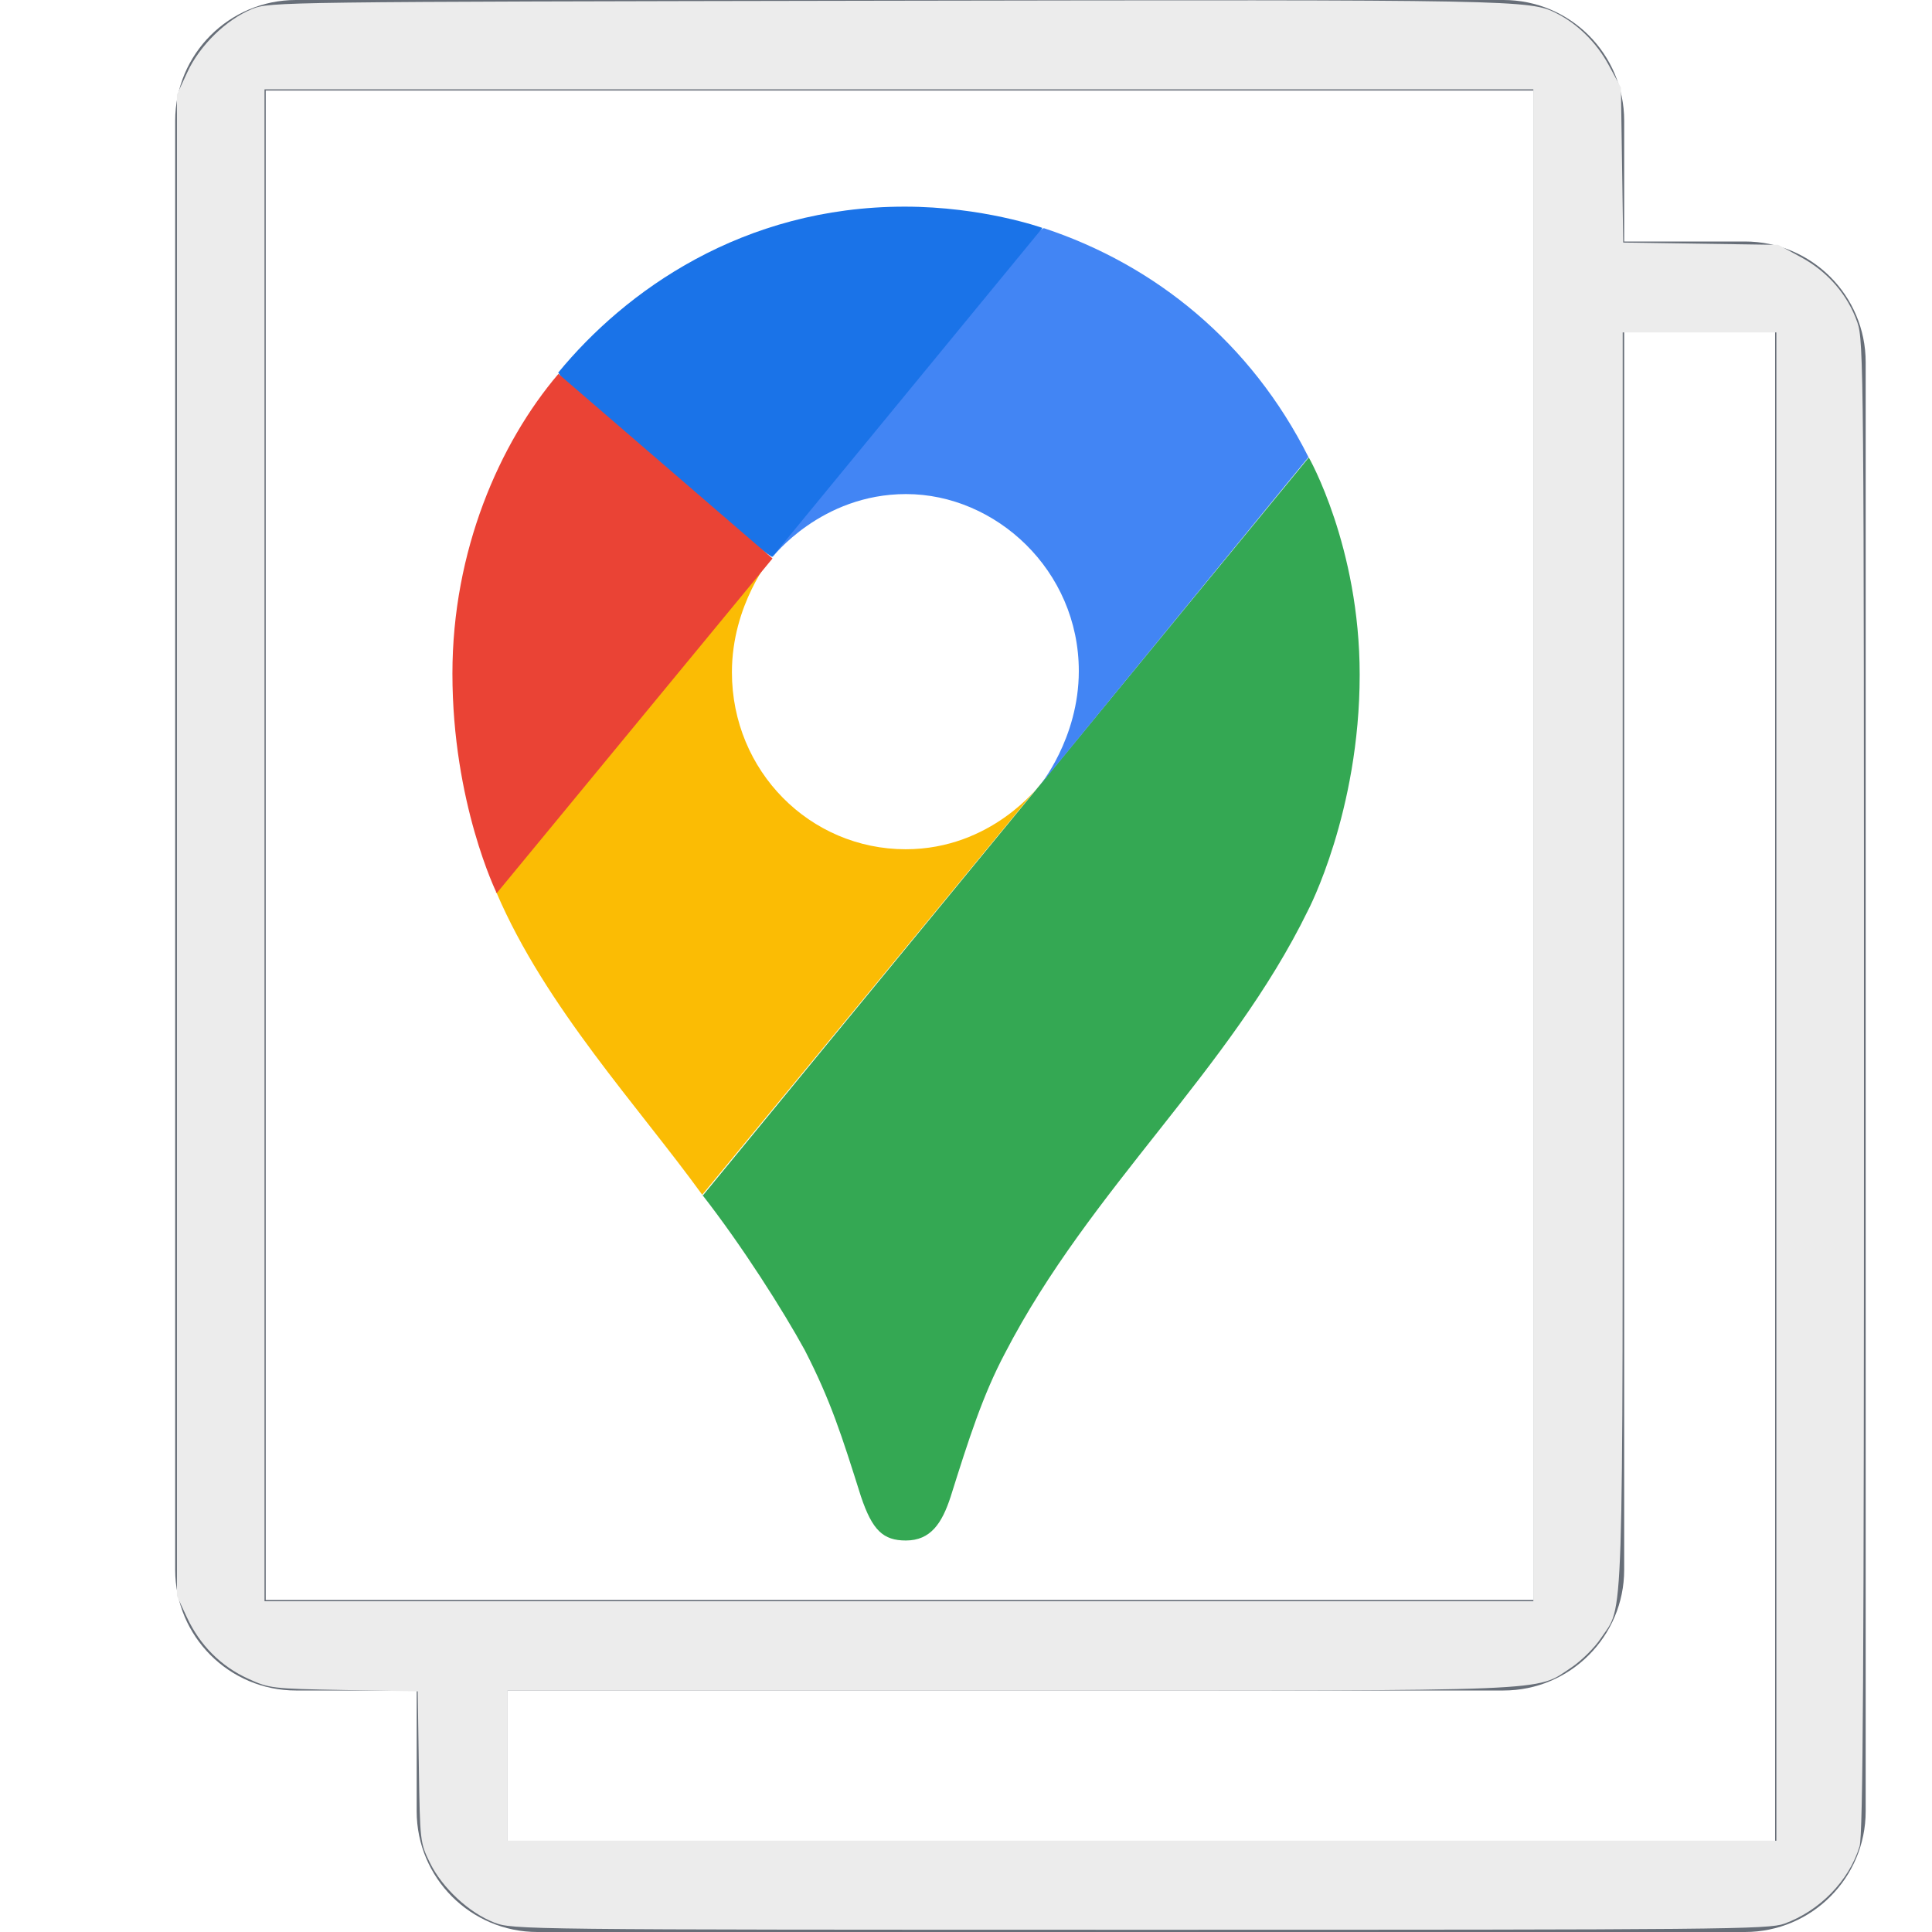
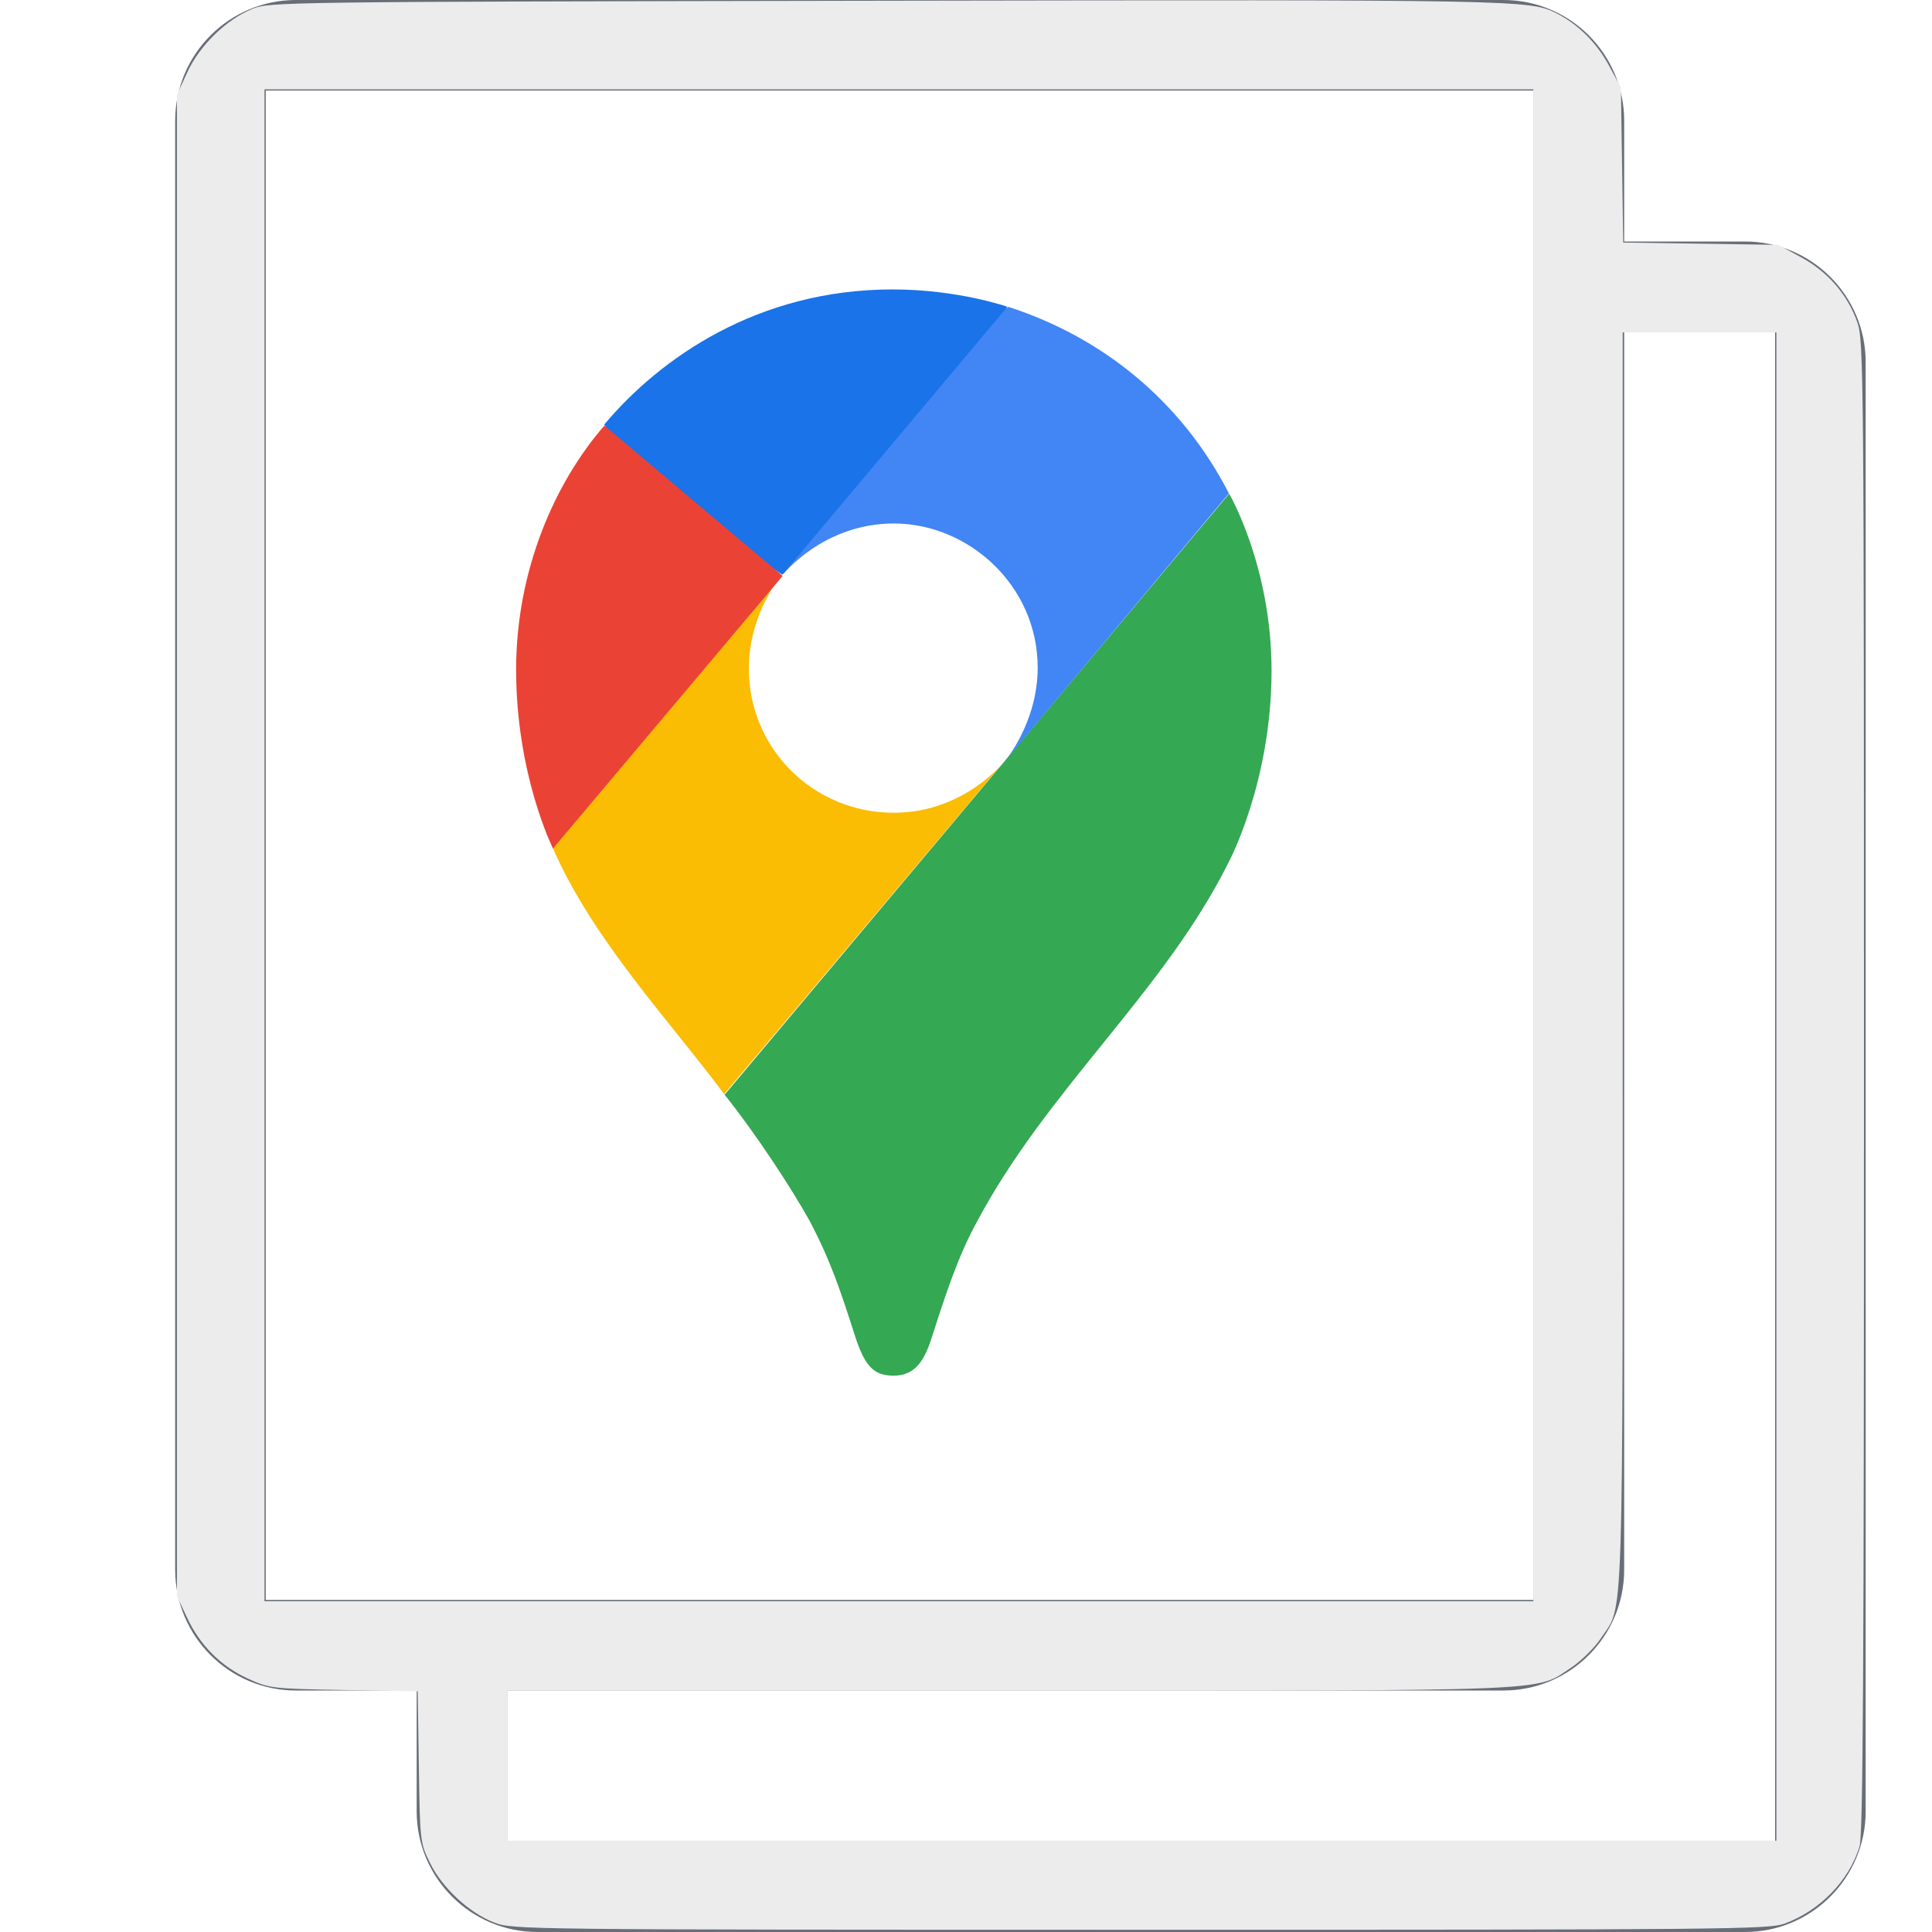
<svg xmlns="http://www.w3.org/2000/svg" clip-rule="evenodd" fill-rule="evenodd" stroke-linejoin="round" stroke-miterlimit="2" viewBox="0 0 64 64" version="1.1" id="svg10">
  <defs id="defs14" />
  <path d="m0 0h64v64h-64z" fill="none" id="path2" />
  <path d="m 9.803,56 h 4 v 4 c 0,2.208 1.792,4 4,4 h 40 c 2.208,0 4,-1.792 4,-4 V 12 c 0,-2.208 -1.792,-4 -4,-4 h -4 V 4 c 0,-2.208 -1.792,-4 -4,-4 h -40 c -2.208,0 -4,1.792 -4,4 v 48 c 0,2.208 1.792,4 4,4 z m 41,-3 h -42 V 3 h 42 z m 8,-42 v 50 h -42 v -5 h 33 c 2.208,0 4,-1.792 4,-4 V 11 Z" fill="#676e78" id="path4" style="fill-rule:nonzero;stroke-width:2" />
-   <g id="g834" transform="matrix(0.03511001,0,0,0.03596995,-5.913949,6.849116)">
+   <g id="g834" transform="matrix(0.02923419,0,0,0.02929274,-0.3059556,9.590393)">
    <path id="path6" d="m 831,909.9 c 37.9,47.4 76.5,107 96.7,143 24.6,46.8 34.8,78.4 53.1,135 10.7,31 20.9,40.4 42.3,40.4 23.4,0 34.1,-15.8 42.3,-40.4 17.1,-53.1 30.3,-93.5 51.2,-132 80.6,-152 212,-260 286,-408 0,0 48.7,-90.4 48.7,-217 0,-118 -48,-200 -48,-200 l -572,680 z" style="fill:#34a853" />
    <path id="path8" d="m 637,631.9 c 46.1,105 134,197 194,278 l 318,-377 c 0,0 -44.9,58.8 -126,58.8 -90.4,0 -164,-72 -164,-163 0,-62.6 37.3,-106 37.3,-106 -234,34.8 -221,91.5 -260,309 z" style="fill:#fbbc04" />
    <path id="path10" d="m 1153,19.6 c 106,34.1 196,106 250,211 l -254,303 c 0,0 37.3,-43.6 37.3,-106 0,-92.9 -78.4,-163 -163,-163 -80.3,0 -126,58.1 -126,58.1 19.5,-44.4 221,-288 256,-303 z" style="fill:#4285f4" />
    <path id="path12" d="m 695,152.9 c 63.2,-75.2 174,-153 327,-153 73.9,0 130,19.6 130,19.6 l -255,303 c -17.2,-9.33 -185,-140 -202,-170 z" style="fill:#1a73e8" />
    <path id="path14" d="m 637,631.9 c 0,0 -41.7,-82.8 -41.7,-202 0,-113 44.2,-212 100,-276 l 202,170 -260,308 z" style="fill:#ea4335" />
  </g>
-   <path style="fill:#ececec;stroke-width:0.052;stroke-linejoin:round;paint-order:stroke fill markers" d="m 16.375,63.688 c -0.832,-0.32 -1.724,-1.147 -2.131,-1.977 -0.327,-0.665 -0.332,-0.712 -0.369,-3.179 l -0.038,-2.504 -2.449,-0.044 C 9.002,55.94 8.921,55.93 8.215,55.607 7.315,55.195 6.624,54.501 6.192,53.577 L 5.861,52.866 V 28.002 3.138 L 6.205,2.393 C 6.614,1.506 7.498,0.645 8.357,0.296 8.93,0.063 9.254,0.059 29.363,0.024 c 20.968,-0.036 21.319,-0.03 22.199,0.417 0.705,0.357 1.327,0.973 1.726,1.71 l 0.407,0.75 0.038,2.567 0.038,2.567 2.567,0.038 2.567,0.038 0.758,0.411 c 0.887,0.481 1.547,1.245 1.866,2.162 0.208,0.598 0.218,1.659 0.218,25.311 0,19.275 -0.032,24.792 -0.146,25.167 -0.347,1.138 -1.318,2.136 -2.494,2.563 -0.517,0.188 -2.033,0.202 -21.336,0.201 -20.488,-0.001 -20.788,-0.005 -21.395,-0.238 z M 58.845,35.994 V 11.011 H 56.3 53.754 v 20.758 c 0,22.83 0.048,21.335 -0.726,22.505 -0.207,0.312 -0.648,0.747 -0.979,0.967 -1.215,0.803 -0.243,0.763 -18.625,0.763 H 16.813 v 2.486 2.486 H 37.829 58.845 Z M 50.794,28.002 V 2.96 H 29.778 8.762 V 28.002 53.044 H 29.778 50.794 Z" id="path1036" />
+   <path style="fill:#ececec;stroke-width:0.052;stroke-linejoin:round;paint-order:stroke fill markers" d="m 16.375,63.688 c -0.832,-0.32 -1.724,-1.147 -2.131,-1.977 -0.327,-0.665 -0.332,-0.712 -0.369,-3.179 l -0.038,-2.504 -2.449,-0.044 C 9.002,55.94 8.921,55.93 8.215,55.607 7.315,55.195 6.624,54.501 6.192,53.577 L 5.861,52.866 V 28.002 3.138 L 6.205,2.393 C 6.614,1.506 7.498,0.645 8.357,0.296 8.93,0.063 9.254,0.059 29.363,0.024 c 20.968,-0.036 21.319,-0.03 22.199,0.417 0.705,0.357 1.327,0.973 1.726,1.71 l 0.407,0.75 0.038,2.567 0.038,2.567 2.567,0.038 2.567,0.038 0.758,0.411 c 0.887,0.481 1.547,1.245 1.866,2.162 0.208,0.598 0.218,1.659 0.218,25.311 0,19.275 -0.032,24.792 -0.146,25.167 -0.347,1.138 -1.318,2.136 -2.494,2.563 -0.517,0.188 -2.033,0.202 -21.336,0.201 -20.488,-0.001 -20.788,-0.005 -21.395,-0.238 z M 58.845,35.994 V 11.011 H 56.3 53.754 v 20.758 c 0,22.83 0.048,21.335 -0.726,22.505 -0.207,0.312 -0.648,0.747 -0.979,0.967 -1.215,0.803 -0.243,0.763 -18.625,0.763 H 16.813 v 2.486 2.486 H 37.829 58.845 Z M 50.794,28.002 V 2.96 H 29.778 8.762 V 28.002 53.044 H 29.778 50.794 Z" id="path1289" />
</svg>
